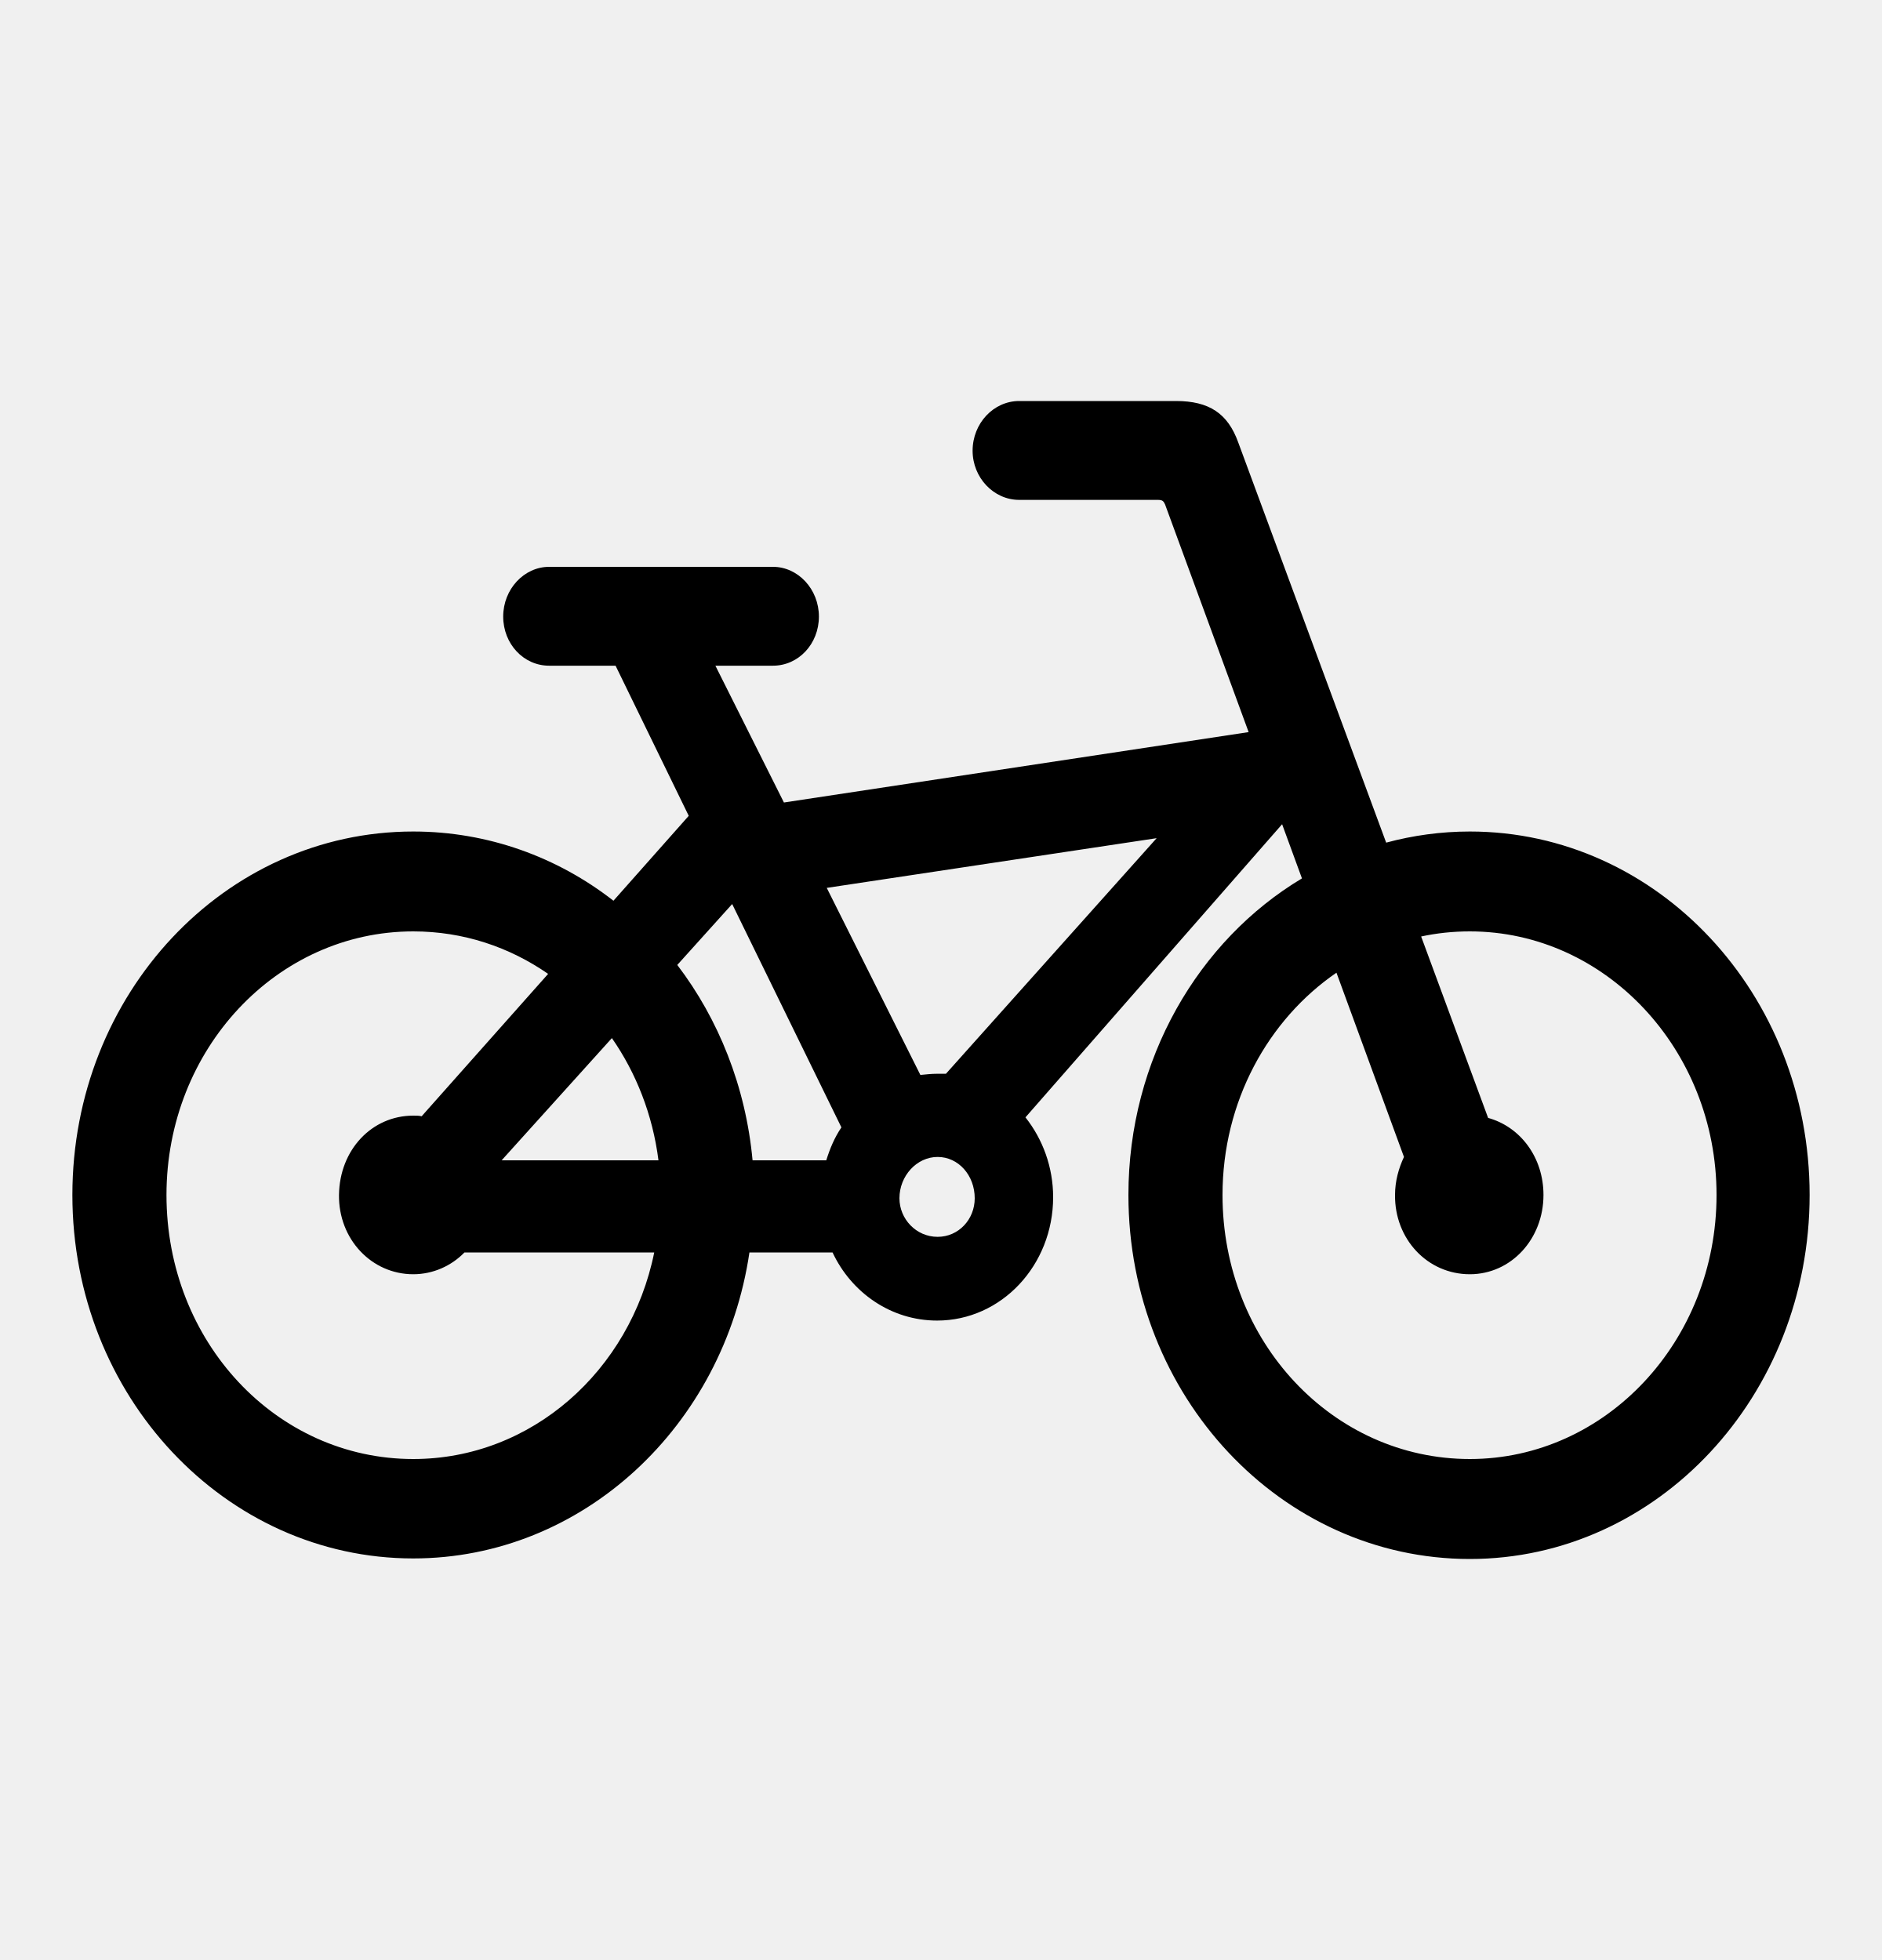
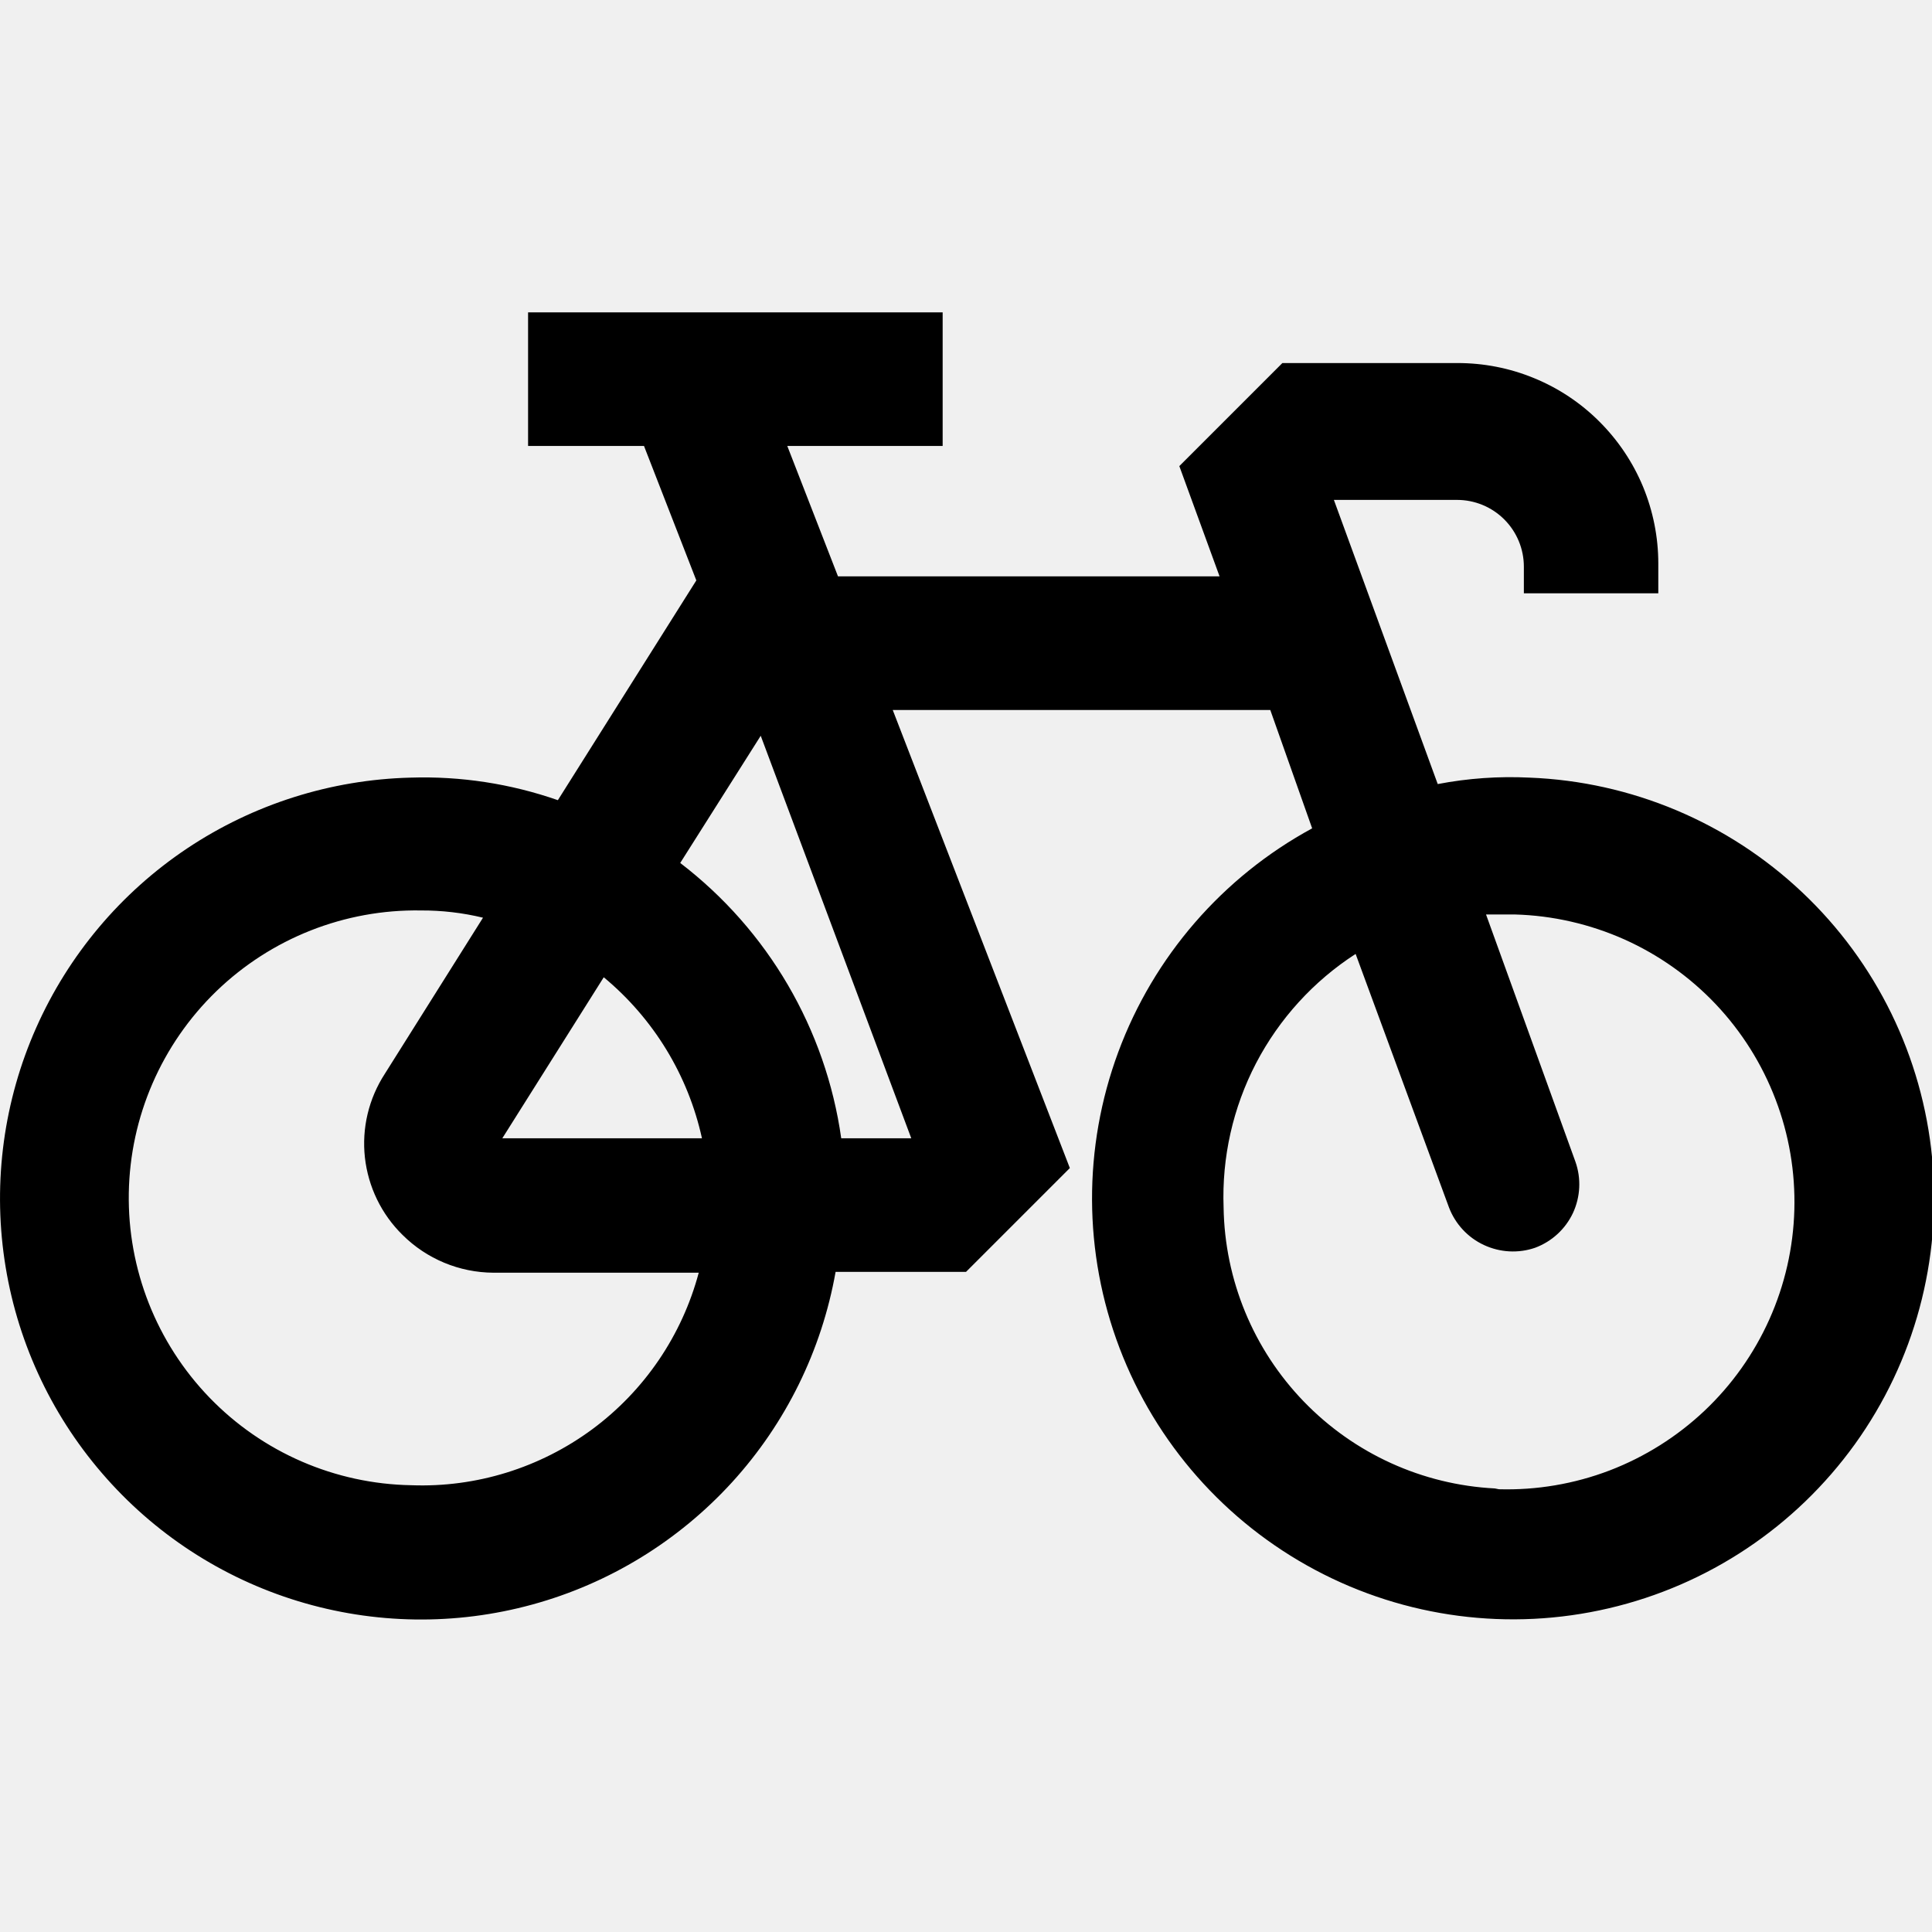
- <svg xmlns="http://www.w3.org/2000/svg" width="24" height="25" viewBox="0 0 24 25" fill="none">
-   <path d="M5.27 19.878C7.43 19.878 9.23 18.19 9.557 15.975H10.617C10.857 16.488 11.363 16.844 11.95 16.844C12.77 16.844 13.43 16.139 13.43 15.27C13.43 14.886 13.297 14.53 13.077 14.252L16.35 10.513L16.603 11.204C15.283 11.994 14.39 13.511 14.39 15.242C14.39 17.805 16.337 19.885 18.744 19.885C21.137 19.885 23.077 17.805 23.077 15.242C23.077 12.678 21.137 10.606 18.744 10.606C18.377 10.606 18.017 10.656 17.677 10.748L15.79 5.642C15.657 5.272 15.417 5.115 14.997 5.115H12.997C12.67 5.115 12.403 5.4 12.403 5.749C12.403 6.091 12.67 6.376 12.997 6.376H14.763C14.823 6.376 14.837 6.39 14.857 6.433L15.923 9.338L9.997 10.236L9.123 8.491H9.857C10.183 8.491 10.443 8.213 10.443 7.864C10.443 7.515 10.177 7.23 9.857 7.23H7.003C6.683 7.23 6.417 7.515 6.417 7.864C6.417 8.213 6.677 8.491 7.003 8.491H7.85L8.783 10.406L7.823 11.489C7.11 10.933 6.223 10.606 5.27 10.606C2.863 10.606 0.923 12.678 0.923 15.242C0.923 17.805 2.87 19.878 5.27 19.878ZM11.95 13.696C11.877 13.696 11.81 13.704 11.737 13.711L10.543 11.325L14.75 10.691L12.063 13.696C12.023 13.696 11.99 13.696 11.95 13.696ZM9.597 14.8C9.51 13.86 9.163 12.998 8.637 12.308L9.337 11.531L10.73 14.38C10.643 14.508 10.583 14.651 10.537 14.8H9.597ZM5.27 18.61C3.523 18.61 2.123 17.114 2.123 15.242C2.123 13.383 3.53 11.88 5.27 11.88C5.91 11.88 6.497 12.08 6.99 12.422L5.377 14.238C5.343 14.23 5.31 14.23 5.27 14.23C4.743 14.23 4.33 14.665 4.323 15.242C4.316 15.804 4.737 16.253 5.27 16.253C5.523 16.253 5.757 16.146 5.923 15.975H8.343C8.037 17.485 6.777 18.61 5.27 18.61ZM18.744 18.61C16.997 18.61 15.59 17.114 15.59 15.242C15.59 14.052 16.17 13.006 17.043 12.407L17.904 14.757C17.837 14.9 17.79 15.064 17.79 15.242C17.784 15.804 18.203 16.253 18.744 16.253C19.27 16.253 19.683 15.804 19.683 15.242C19.683 14.764 19.39 14.373 18.977 14.259L18.123 11.945C18.323 11.902 18.53 11.88 18.744 11.88C20.477 11.88 21.89 13.39 21.89 15.242C21.89 17.107 20.477 18.61 18.744 18.61ZM6.397 14.8L7.803 13.241C8.11 13.682 8.323 14.216 8.397 14.8H6.397ZM11.957 15.776C11.683 15.776 11.47 15.548 11.47 15.284C11.47 14.999 11.69 14.757 11.957 14.757C12.223 14.757 12.43 14.992 12.43 15.284C12.43 15.555 12.223 15.776 11.957 15.776Z" fill="currentColor" />
+ <svg xmlns="http://www.w3.org/2000/svg" width="24" height="24" viewBox="0 0 24 24" fill="none">
+   <g clip-path="url(#clip0_61_354)">
+     <path d="M19 9.66C18.618 9.641 18.235 9.668 17.86 9.74L16.57 6.21H16.62H18.1C18.32 6.21 18.531 6.297 18.687 6.453C18.843 6.609 18.93 6.82 18.93 7.04V7.37H20.6V7C20.6 6.672 20.535 6.348 20.41 6.045C20.284 5.742 20.099 5.467 19.867 5.236C19.635 5.004 19.359 4.821 19.056 4.697C18.753 4.572 18.428 4.509 18.1 4.51H15.93L14.65 5.79L15.15 7.16H10.41L9.78 5.54H11.71V3.88H6.56V5.54H8L8.65 7.21L6.93 9.94C6.342 9.735 5.722 9.64 5.1 9.66C4.11 9.685 3.148 9.99 2.325 10.539C1.502 11.089 0.852 11.861 0.45 12.766C0.048 13.671 -0.088 14.671 0.056 15.65C0.2 16.63 0.619 17.548 1.265 18.298C1.91 19.049 2.755 19.601 3.702 19.89C4.649 20.179 5.658 20.194 6.613 19.932C7.567 19.671 8.428 19.143 9.095 18.412C9.762 17.68 10.207 16.775 10.38 15.8H12L13.29 14.51L11.09 8.82H15.78L16.3 10.29C15.188 10.894 14.332 11.881 13.892 13.068C13.452 14.255 13.457 15.562 13.907 16.745C14.357 17.928 15.221 18.908 16.339 19.503C17.456 20.098 18.752 20.267 19.984 19.979C21.217 19.692 22.304 18.966 23.043 17.939C23.782 16.911 24.122 15.65 24.002 14.389C23.882 13.129 23.309 11.955 22.389 11.086C21.469 10.216 20.265 9.709 19 9.66ZM5.11 18.45C4.163 18.434 3.261 18.043 2.603 17.362C1.945 16.681 1.584 15.767 1.6 14.82C1.616 13.873 2.007 12.972 2.688 12.313C3.369 11.655 4.283 11.294 5.23 11.31C5.489 11.309 5.748 11.339 6 11.4L4.78 13.34C4.58 13.648 4.493 14.015 4.533 14.379C4.574 14.744 4.738 15.083 5 15.34C5.3 15.639 5.706 15.808 6.13 15.81H8.68C8.472 16.589 8.006 17.275 7.357 17.755C6.708 18.234 5.916 18.48 5.11 18.45ZM8.72 14.14H6.24L7.5 12.14C8.118 12.652 8.548 13.356 8.72 14.14ZM11.32 14.14H10.45C10.258 12.782 9.539 11.554 8.45 10.72L9.45 9.14L11.32 14.14ZM18.57 18.49C17.67 18.444 16.822 18.058 16.196 17.41C15.57 16.762 15.214 15.901 15.2 15C15.177 14.378 15.316 13.76 15.603 13.208C15.891 12.656 16.317 12.188 16.84 11.85L18 15C18.079 15.206 18.234 15.373 18.434 15.466C18.634 15.559 18.862 15.572 19.07 15.5C19.277 15.423 19.446 15.268 19.54 15.068C19.633 14.867 19.644 14.638 19.57 14.43L18.46 11.36H18.82C19.289 11.373 19.75 11.479 20.179 11.67C20.607 11.862 20.993 12.136 21.315 12.476C21.637 12.817 21.889 13.218 22.056 13.656C22.224 14.094 22.303 14.561 22.29 15.03C22.277 15.499 22.172 15.96 21.98 16.389C21.788 16.817 21.515 17.203 21.174 17.525C20.833 17.847 20.432 18.099 19.994 18.267C19.556 18.434 19.089 18.513 18.62 18.5L18.57 18.49Z" fill="currentColor" />
+   </g>
+   <defs>
+     <clipPath id="clip0_61_354">
+       <rect width="24" height="24" fill="white" />
+     </clipPath>
+   </defs>
</svg>
